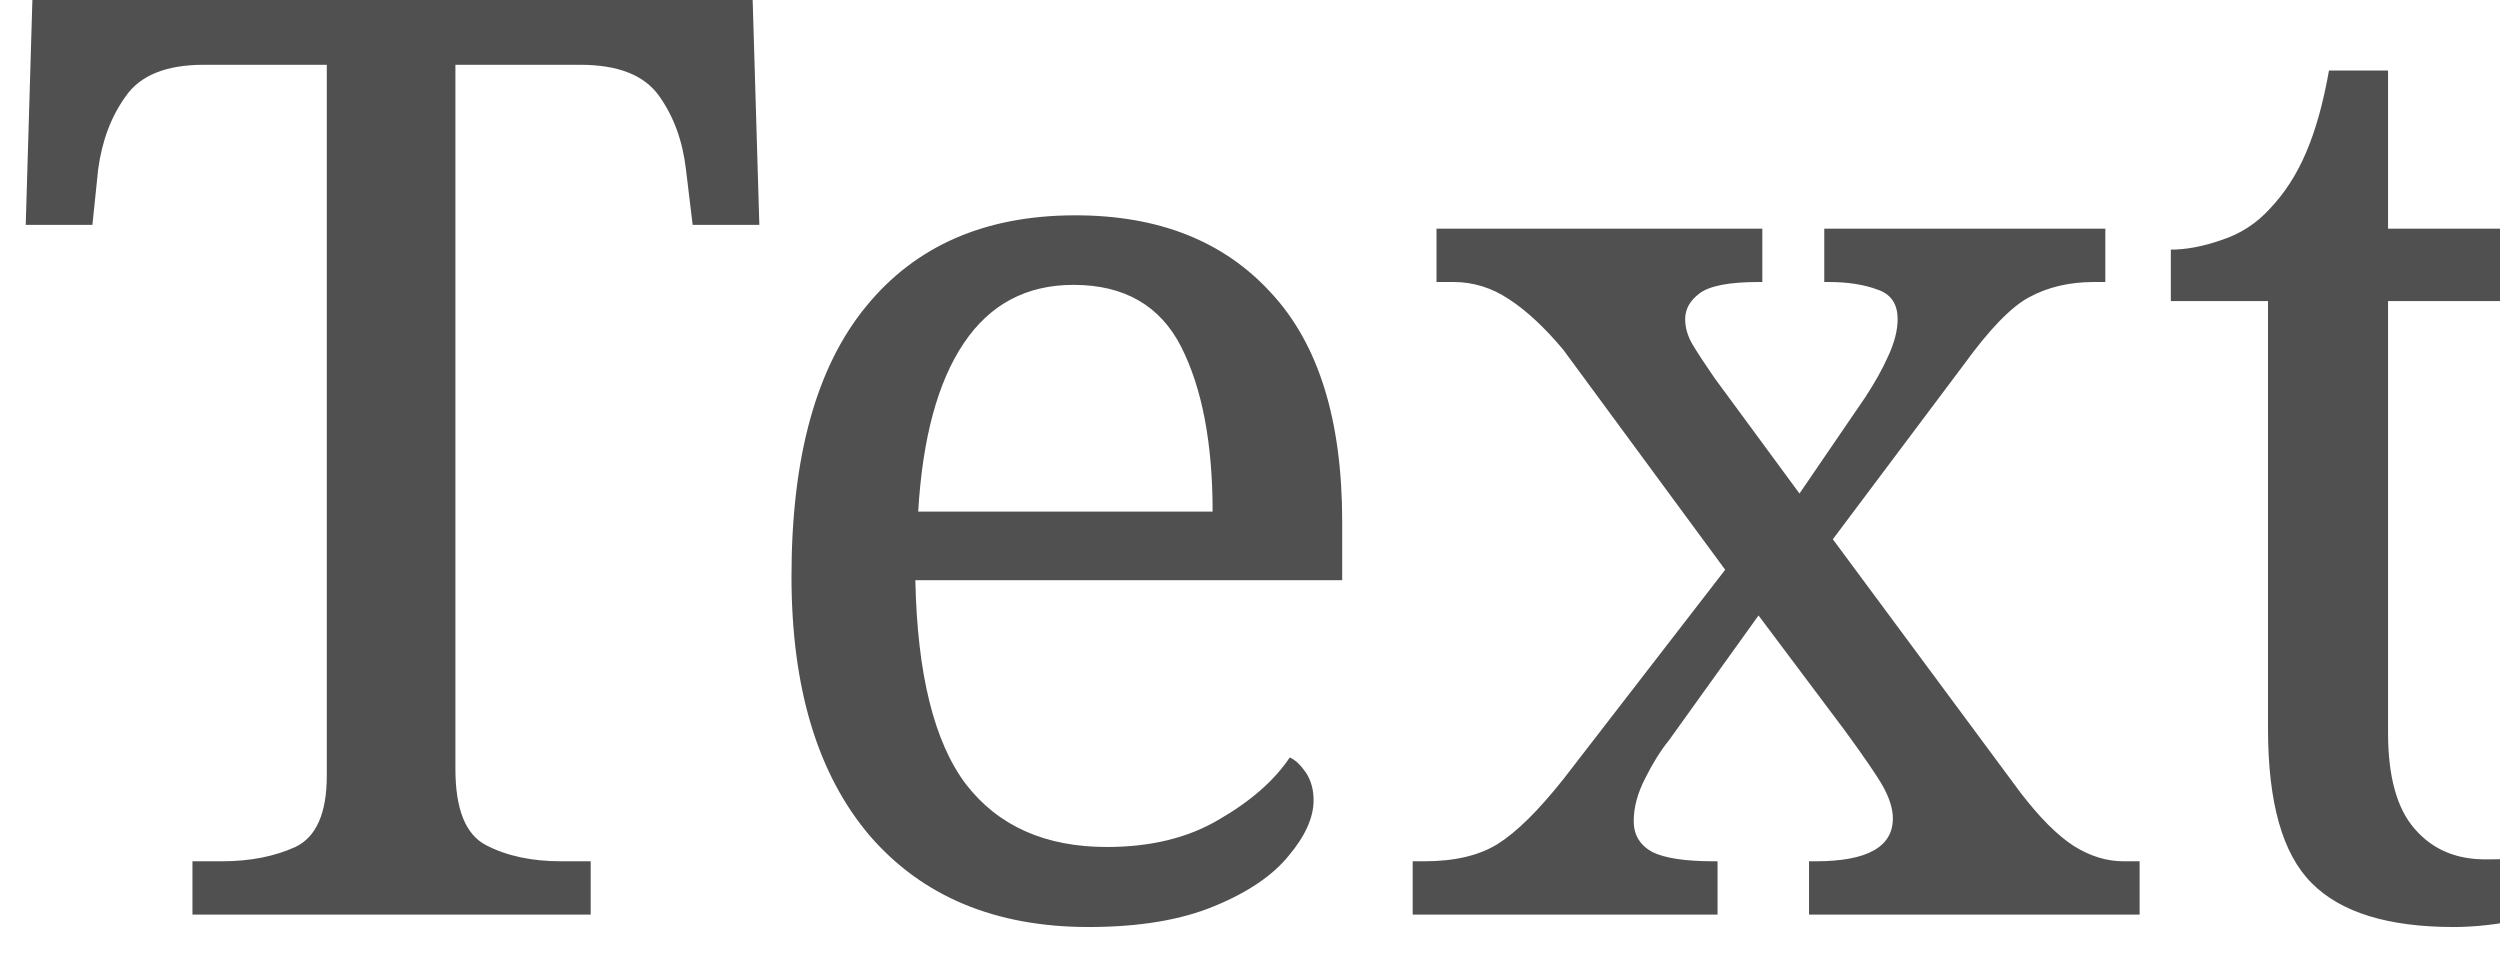
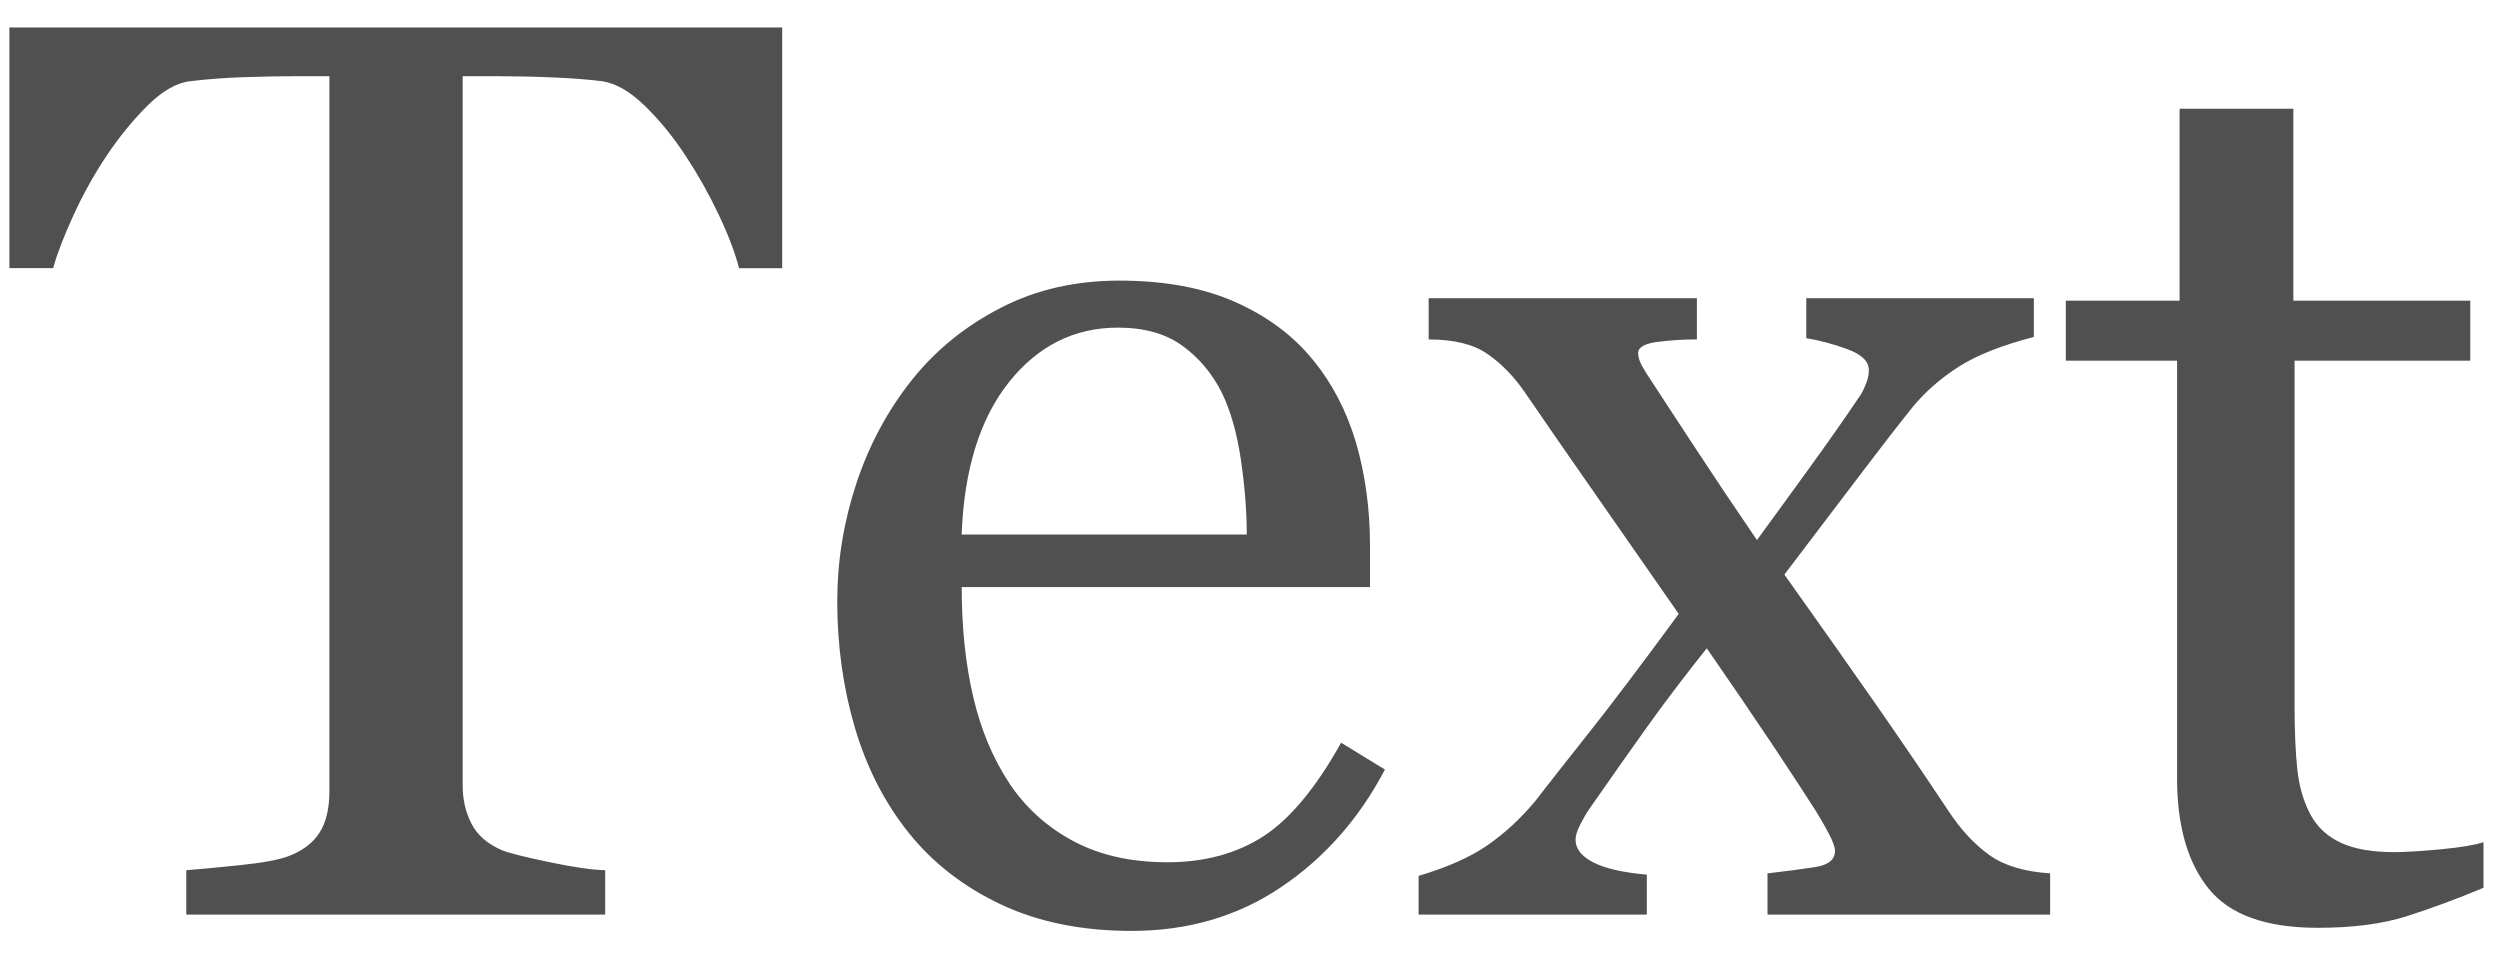
- <svg xmlns="http://www.w3.org/2000/svg" width="41px" height="16px" viewBox="0 0 41 16" version="1.1">
-   <g id="Page-1" stroke="none" stroke-width="1" fill="none" fill-rule="evenodd" font-family="Georgia" font-size="21" font-weight="normal">
-     <g id="text" transform="translate(-469, -304)" fill="#505050">
-       <text id="Text">
-         <tspan x="469" y="319">Text</tspan>
-       </text>
-     </g>
-   </g>
+ <svg xmlns="http://www.w3.org/2000/svg" version="1.1" id="Layer_1" x="0px" y="0px" width="41px" height="16px" viewBox="0 0 41 16" enable-background="new 0 0 41 16" xml:space="preserve">
+   <path fill="#505050" d="M0.154,0.45h12.674v3.948H12.12c-0.062-0.246-0.172-0.538-0.333-0.877c-0.16-0.338-0.34-0.658-0.538-0.958  c-0.205-0.314-0.429-0.589-0.672-0.826C10.334,1.501,10.1,1.366,9.875,1.332c-0.212-0.027-0.479-0.048-0.8-0.062  S8.456,1.25,8.183,1.25H7.588v11.638c0,0.226,0.048,0.433,0.144,0.62c0.096,0.188,0.263,0.334,0.502,0.436  c0.123,0.049,0.381,0.113,0.774,0.195c0.393,0.082,0.699,0.127,0.917,0.133V15h-6.87v-0.729c0.191-0.014,0.484-0.041,0.876-0.082  c0.394-0.041,0.665-0.092,0.815-0.153c0.226-0.089,0.392-0.217,0.497-0.385c0.106-0.167,0.159-0.392,0.159-0.671V1.25H4.809  c-0.212,0-0.475,0.005-0.79,0.015C3.705,1.275,3.404,1.297,3.117,1.332C2.892,1.359,2.658,1.494,2.415,1.736  C2.172,1.979,1.948,2.254,1.743,2.562S1.357,3.196,1.2,3.541C1.042,3.887,0.933,4.172,0.872,4.397H0.154V0.45z M21.994,12.18  l0.719,0.441c-0.424,0.807-0.992,1.449-1.703,1.928c-0.71,0.479-1.527,0.718-2.45,0.718c-0.813,0-1.526-0.144-2.138-0.431  c-0.611-0.287-1.116-0.677-1.512-1.169s-0.692-1.066-0.887-1.723c-0.194-0.656-0.292-1.351-0.292-2.081  c0-0.656,0.104-1.301,0.313-1.934c0.209-0.632,0.515-1.201,0.918-1.707c0.39-0.485,0.873-0.877,1.451-1.174  c0.577-0.298,1.225-0.446,1.943-0.446c0.738,0,1.371,0.116,1.897,0.349s0.954,0.55,1.282,0.954c0.314,0.383,0.549,0.834,0.703,1.354  c0.152,0.52,0.23,1.083,0.23,1.692v0.677h-6.696c0,0.663,0.063,1.265,0.19,1.805c0.126,0.54,0.326,1.016,0.6,1.426  c0.267,0.396,0.615,0.709,1.046,0.938c0.431,0.229,0.943,0.344,1.538,0.344c0.608,0,1.133-0.142,1.574-0.426  C21.158,13.43,21.584,12.918,21.994,12.18z M15.771,8.766h4.676c0-0.383-0.033-0.793-0.097-1.23  c-0.065-0.438-0.169-0.803-0.313-1.097c-0.157-0.314-0.373-0.571-0.646-0.769s-0.625-0.297-1.056-0.297  c-0.718,0-1.314,0.299-1.79,0.897C16.07,6.867,15.812,7.699,15.771,8.766z M31.961,13.309c-0.396-0.596-0.789-1.173-1.179-1.733  s-0.896-1.278-1.518-2.153c0.561-0.738,0.997-1.313,1.308-1.723s0.579-0.755,0.805-1.036c0.205-0.246,0.455-0.463,0.748-0.651  c0.295-0.188,0.705-0.351,1.23-0.487V4.89h-3.732v0.656c0.213,0.034,0.436,0.094,0.672,0.18c0.236,0.085,0.354,0.2,0.354,0.343  c0,0.068-0.014,0.138-0.041,0.21c-0.027,0.071-0.055,0.131-0.082,0.179c-0.266,0.396-0.559,0.813-0.877,1.251  c-0.316,0.438-0.596,0.82-0.835,1.148c-0.369-0.54-0.712-1.052-1.03-1.538S27.23,6.476,27.08,6.243  c-0.061-0.089-0.112-0.171-0.153-0.246s-0.062-0.144-0.062-0.205c0-0.096,0.105-0.157,0.318-0.185  c0.211-0.027,0.427-0.041,0.646-0.041V4.89H23.43v0.677c0.418,0,0.74,0.08,0.969,0.241c0.23,0.16,0.434,0.371,0.611,0.63  c0.328,0.479,0.742,1.079,1.246,1.799c0.502,0.722,0.928,1.331,1.275,1.831c-0.602,0.82-1.092,1.469-1.471,1.947  s-0.676,0.855-0.887,1.129c-0.24,0.287-0.502,0.527-0.785,0.723c-0.283,0.194-0.658,0.36-1.123,0.497V15h3.743v-0.656  c-0.39-0.034-0.683-0.101-0.876-0.2c-0.195-0.099-0.293-0.224-0.293-0.374c0-0.062,0.025-0.144,0.076-0.246  c0.053-0.103,0.102-0.188,0.149-0.256c0.328-0.473,0.643-0.918,0.943-1.339c0.301-0.42,0.629-0.853,0.984-1.297  c0.431,0.622,0.794,1.157,1.093,1.604c0.297,0.448,0.531,0.805,0.701,1.072c0.068,0.109,0.137,0.229,0.205,0.358  s0.104,0.226,0.104,0.287c0,0.144-0.107,0.232-0.324,0.267c-0.215,0.034-0.477,0.068-0.783,0.103V15h4.635v-0.677  c-0.424-0.027-0.758-0.128-1-0.303C32.381,13.847,32.16,13.609,31.961,13.309z M40.025,13.929c-0.33,0.03-0.582,0.046-0.753,0.046  c-0.369,0-0.663-0.051-0.882-0.154c-0.219-0.102-0.383-0.252-0.492-0.451c-0.116-0.211-0.189-0.459-0.221-0.743  c-0.031-0.283-0.046-0.638-0.046-1.062V5.915h2.882V4.931h-2.902V1.783h-1.866v3.148h-1.866v0.984h1.825v6.85  c0,0.779,0.173,1.383,0.519,1.81c0.344,0.428,0.941,0.641,1.789,0.641c0.574,0,1.059-0.063,1.455-0.189  c0.396-0.126,0.817-0.281,1.262-0.467v-0.748C40.592,13.858,40.357,13.897,40.025,13.929z" />
</svg>
